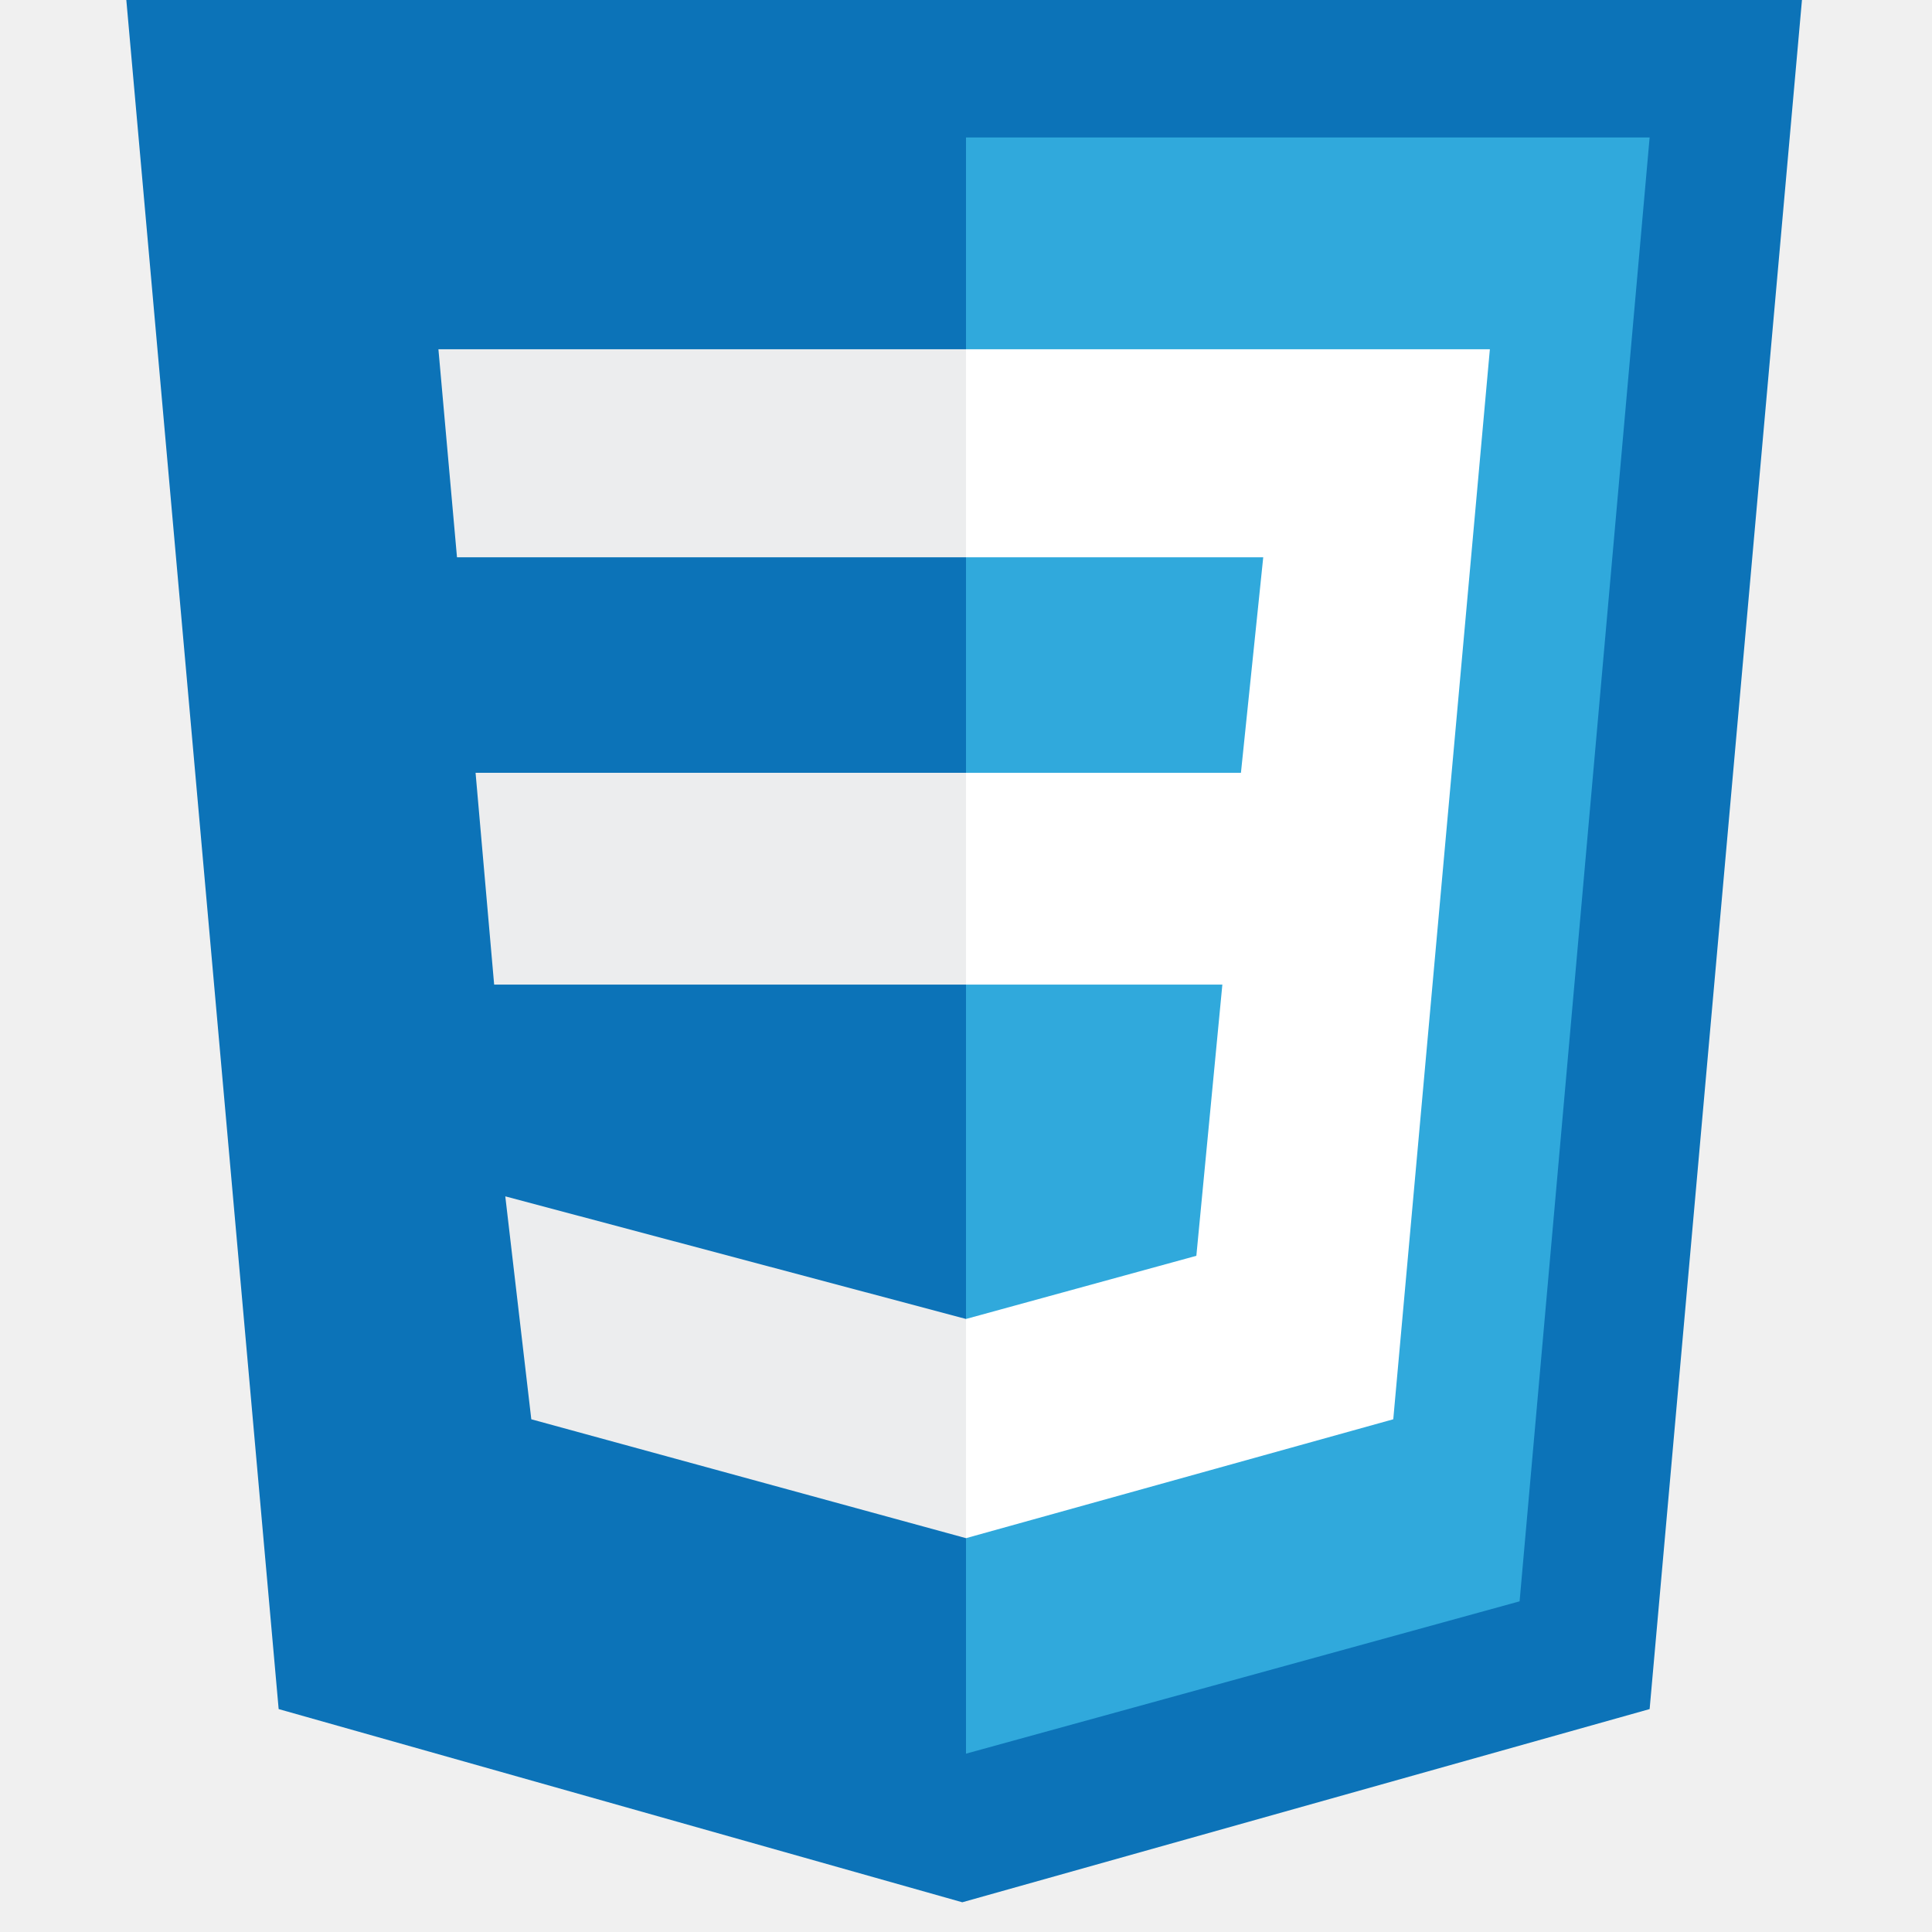
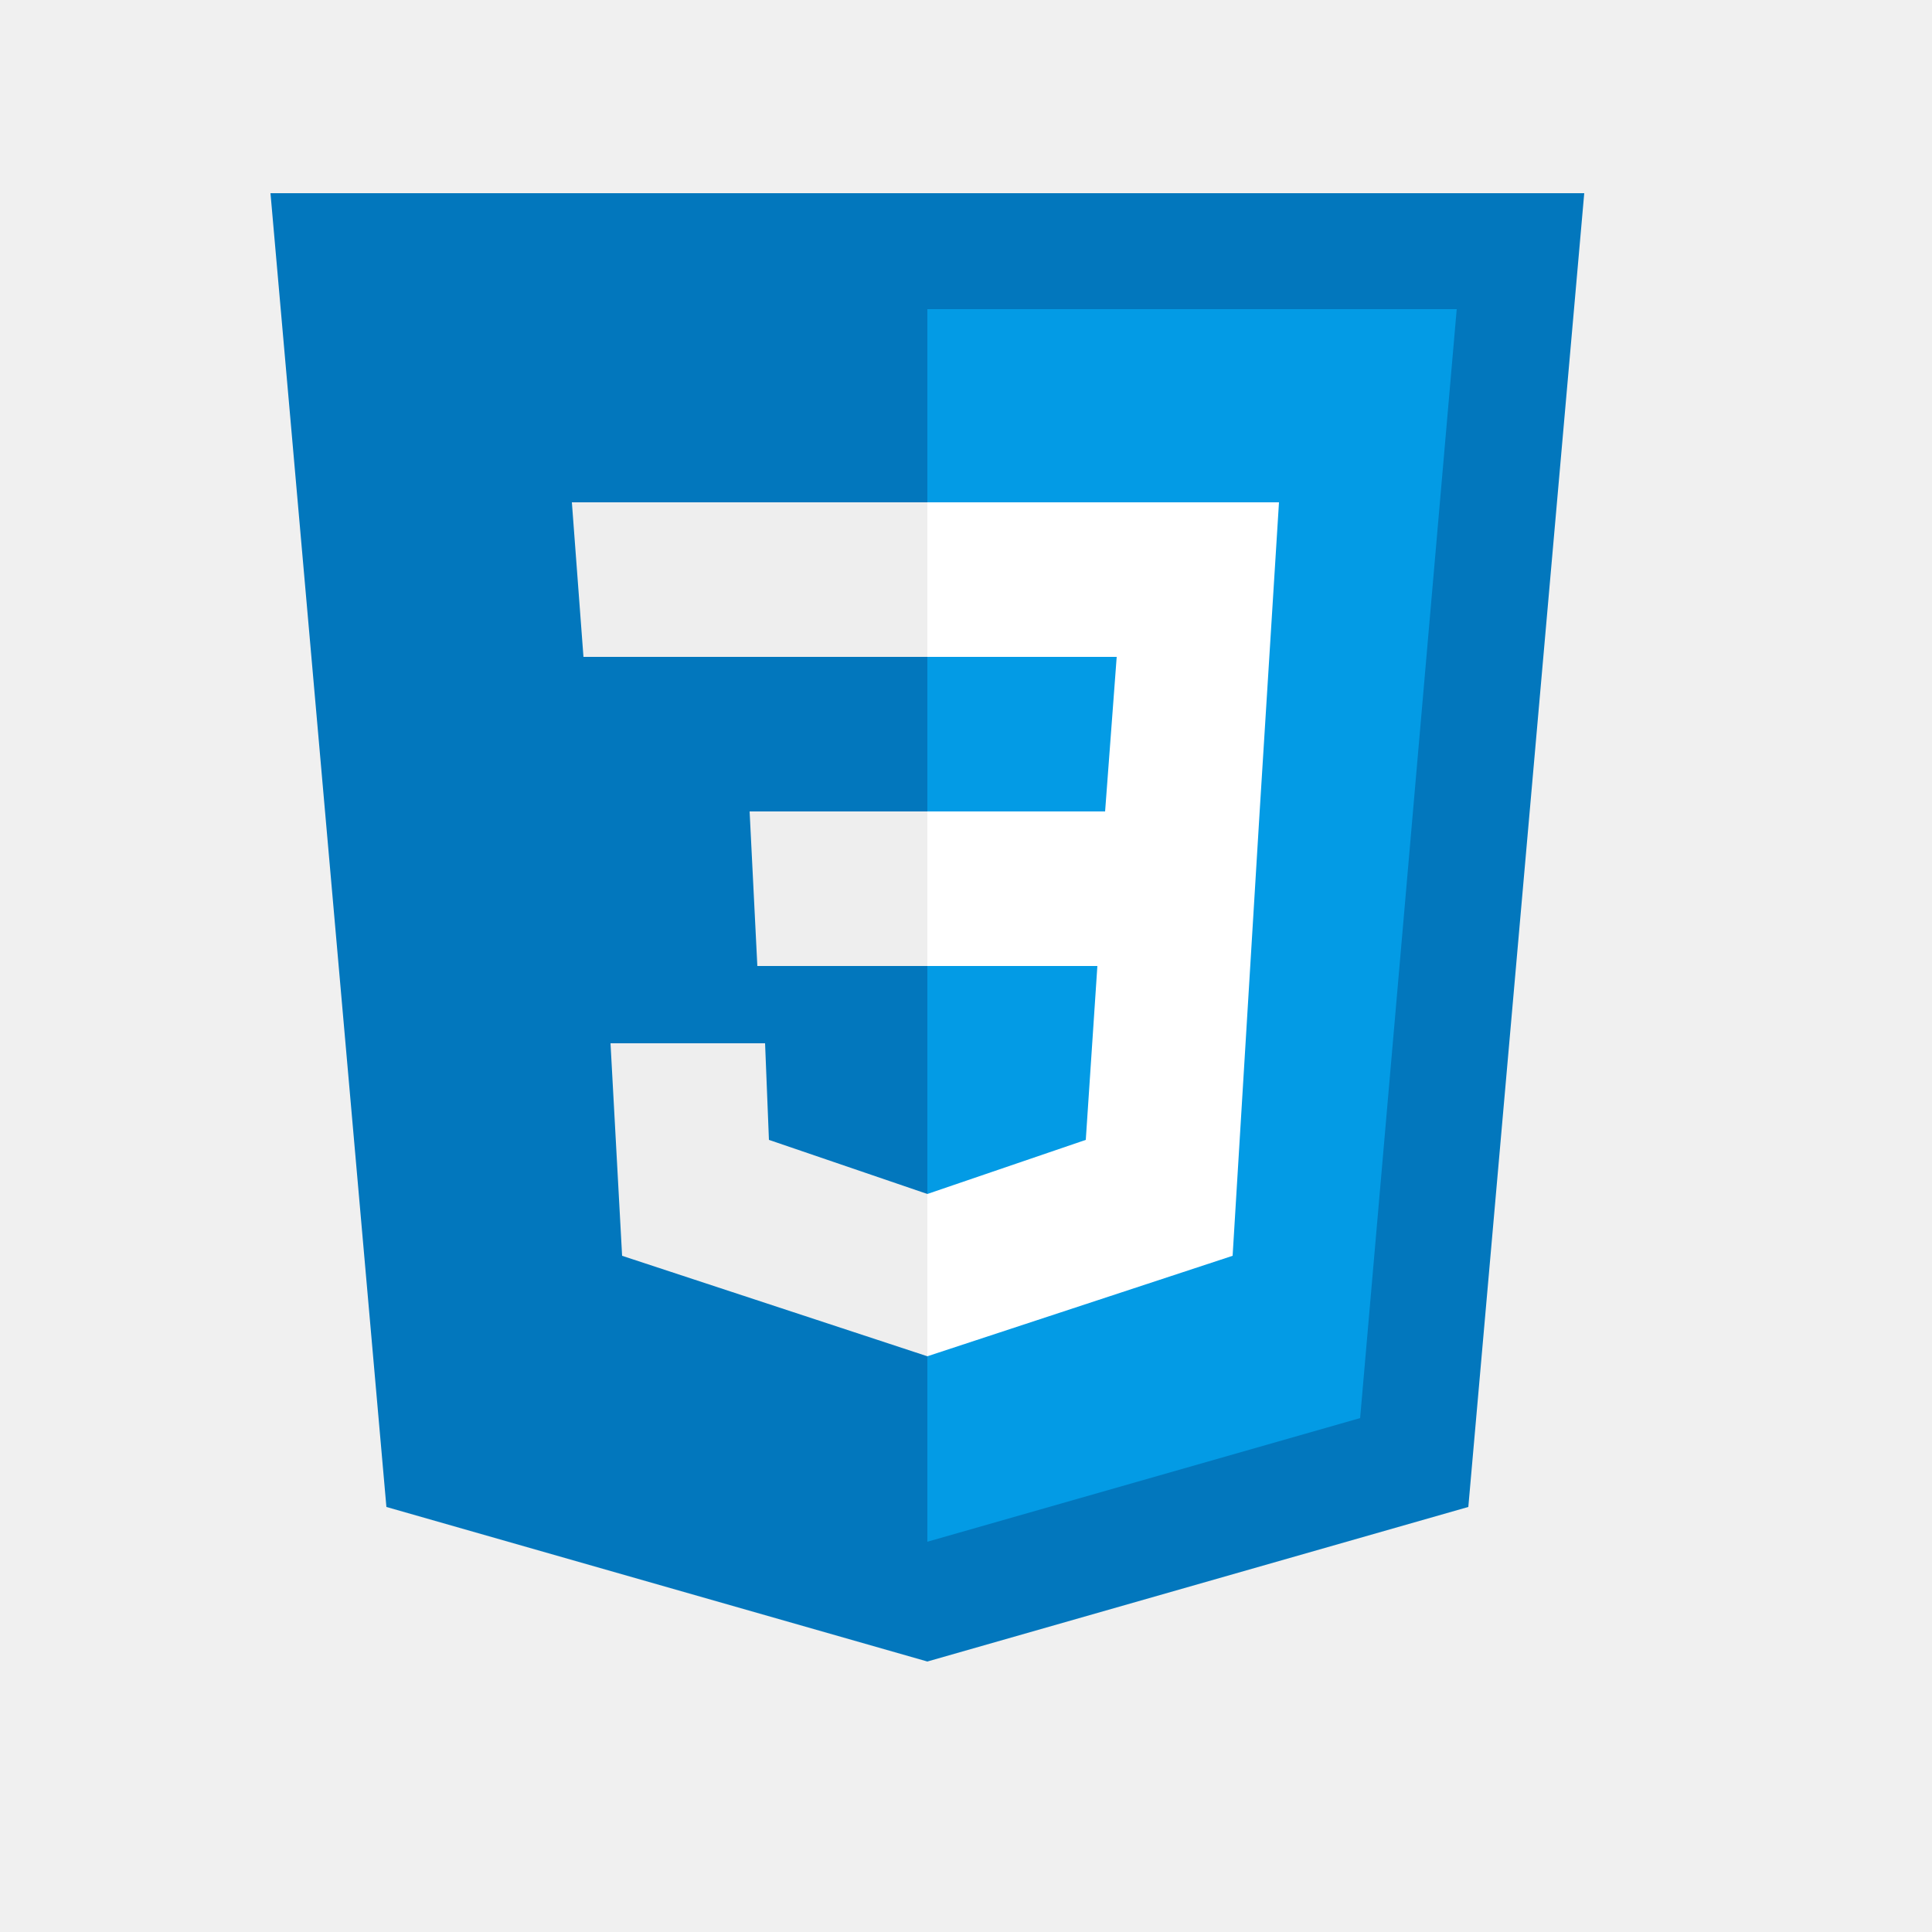
- <svg xmlns="http://www.w3.org/2000/svg" width="100" height="100" viewBox="0 0 452 520">
-   <path fill="#0c73b8" d="M41 460L0 0h451l-41 460-185 52" />
-   <path fill="#30a9dc" d="M226 472l149-41 35-394H226" />
-   <path fill="#ecedee" d="M226 208H94l5 57h127zm0-114H84l5 56h137zm0 261l-124-33 7 60 117 32z" />
-   <path fill="#fff" d="M226 265h69l-7 73-62 17v59l115-32 26-288H226v56h80l-6 58h-74z" />
+ <svg xmlns="http://www.w3.org/2000/svg" x="0px" y="0px" width="200" height="200" viewBox="0 0 50 50" style=" fill:#000000;">
+   <path fill="#0277BD" d="M41,5H7l3,34l14,4l14-4L41,5L41,5z" />
+   <path fill="#039BE5" d="M24 8L24 39.9 35.2 36.7 37.7 8z" />
+   <path fill="#FFF" d="M33.1 13L24 13 24 17 28.9 17 28.6 21 24 21 24 25 28.4 25 28.1 29.5 24 30.9 24 35.1 31.9 32.5 32.6 21 32.6 21z" />
+   <path fill="#EEE" d="M24,13v4h-8.9l-0.3-4H24z M19.4,21l0.2,4H24v-4H19.4z M19.8,27h-4l0.3,5.5l7.9,2.6v-4.2l-4.1-1.4L19.8,27z" />
</svg>
